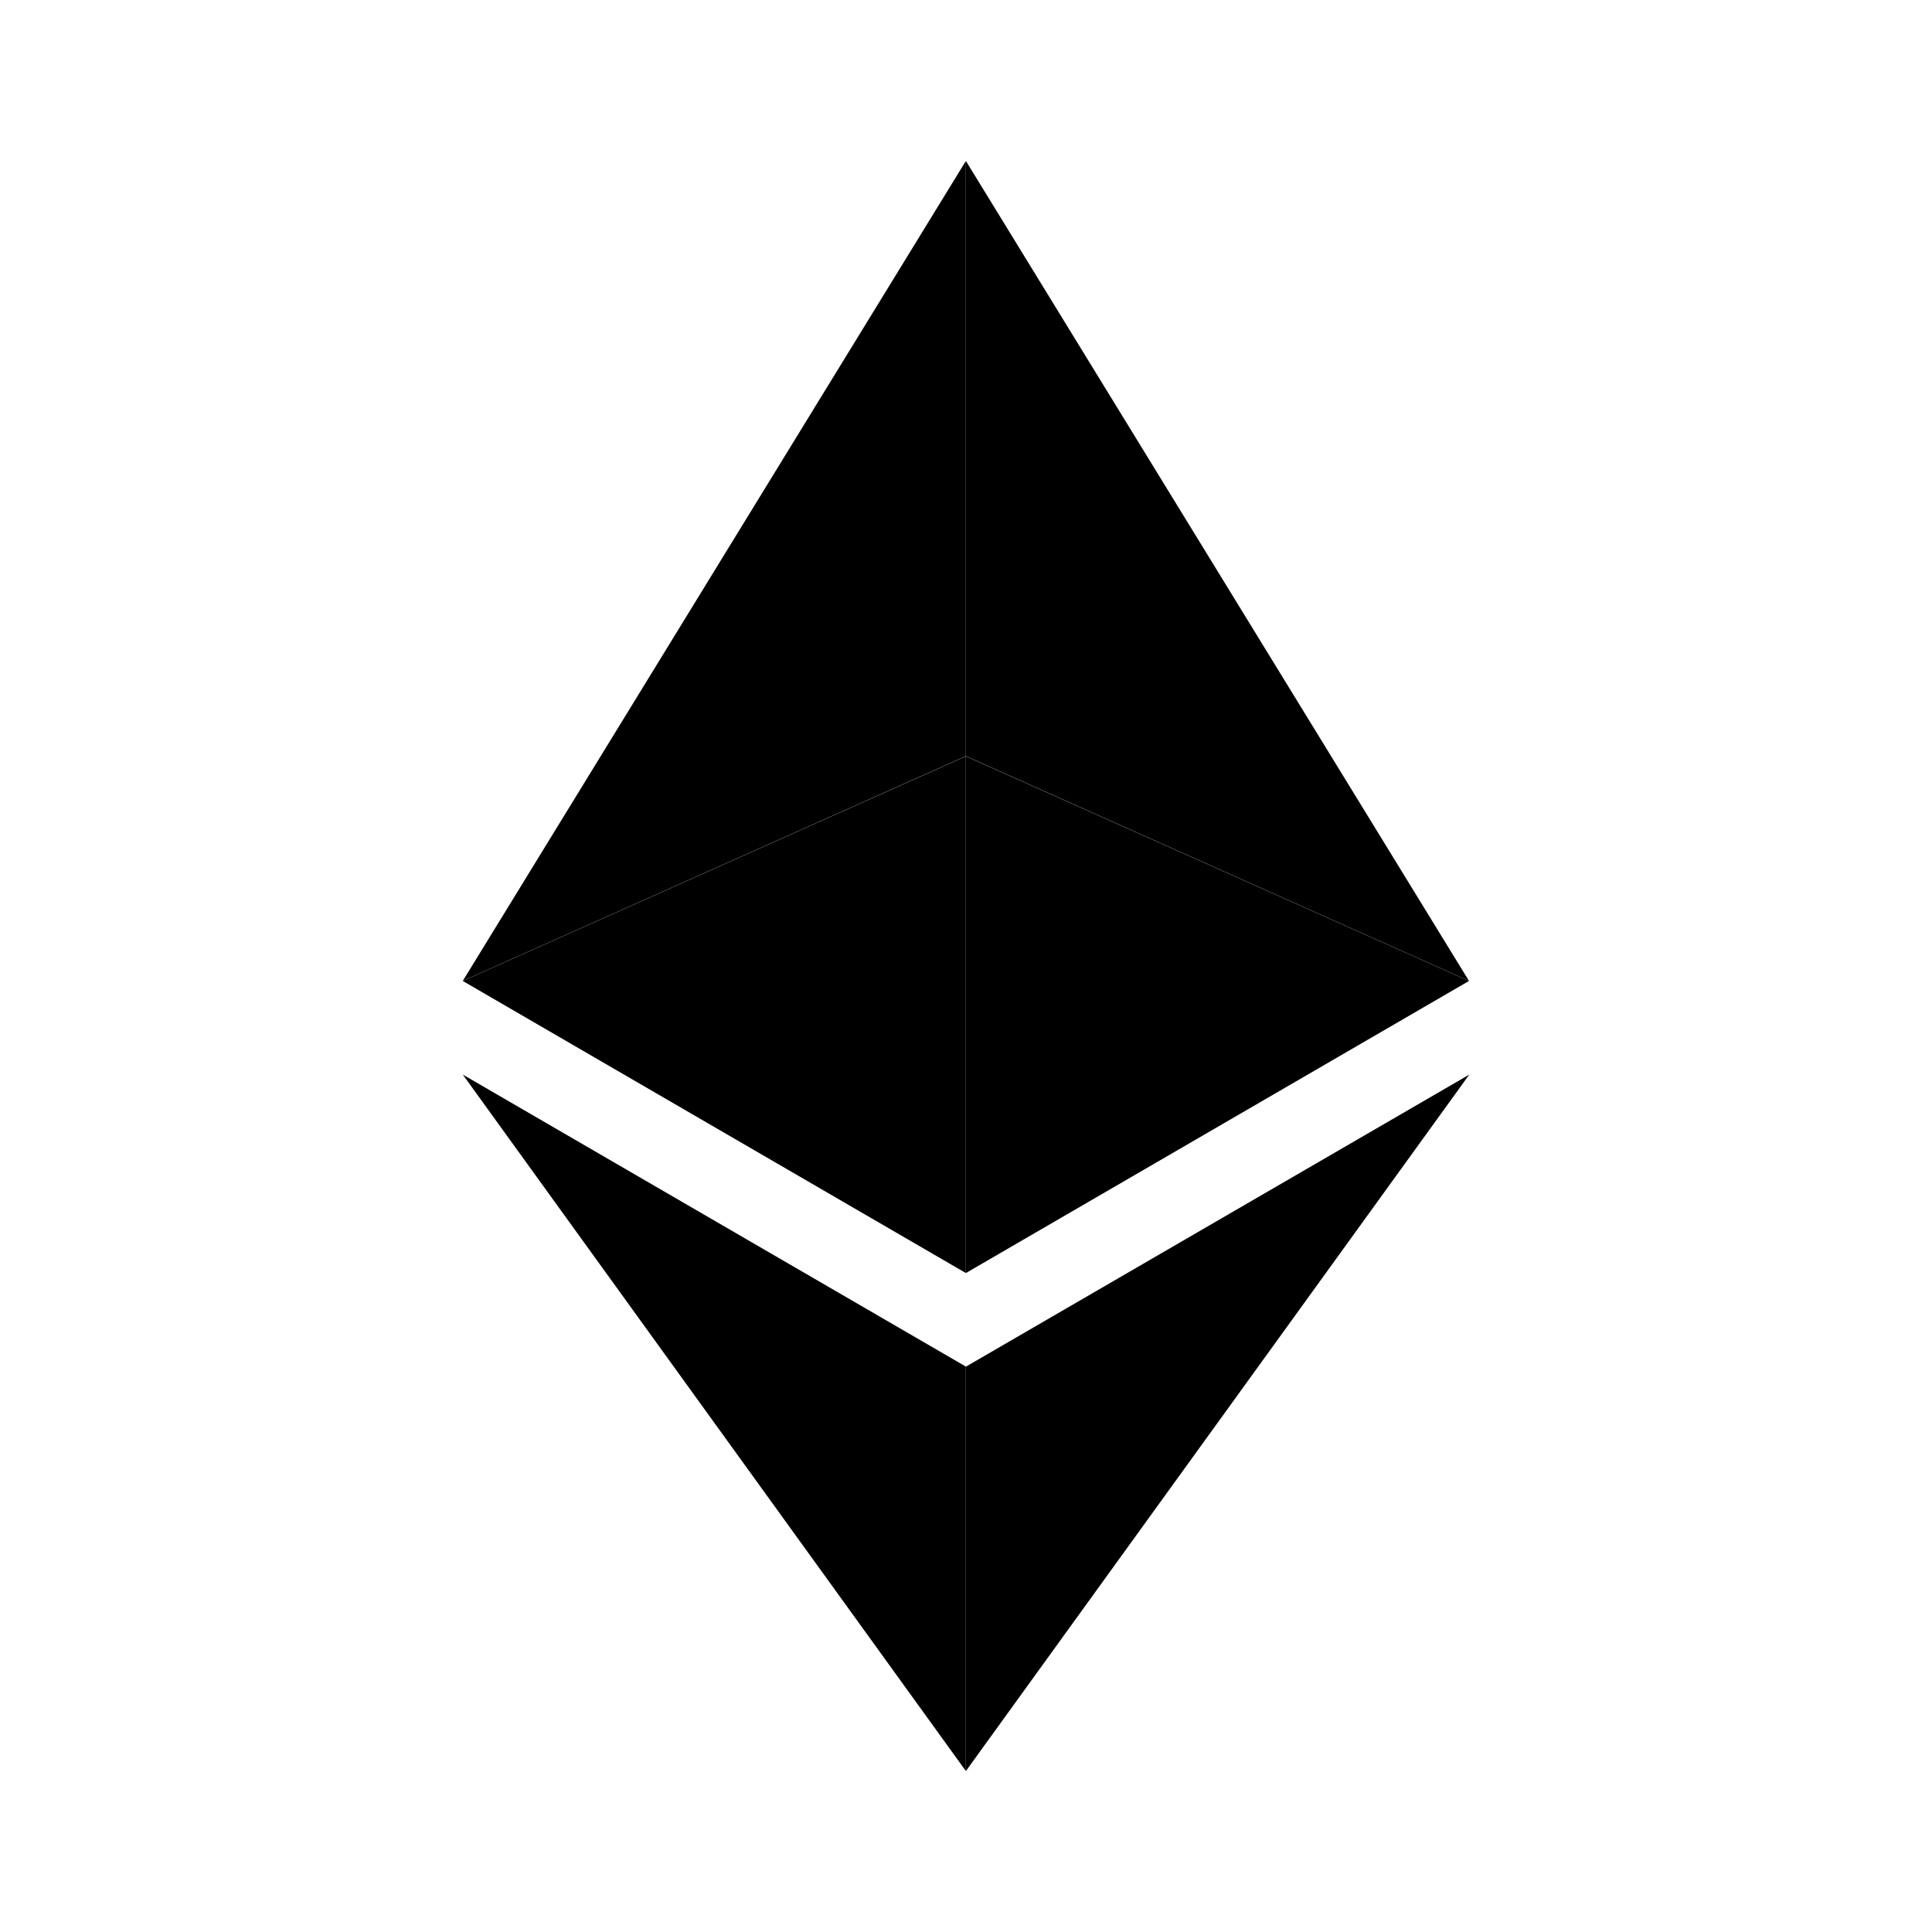
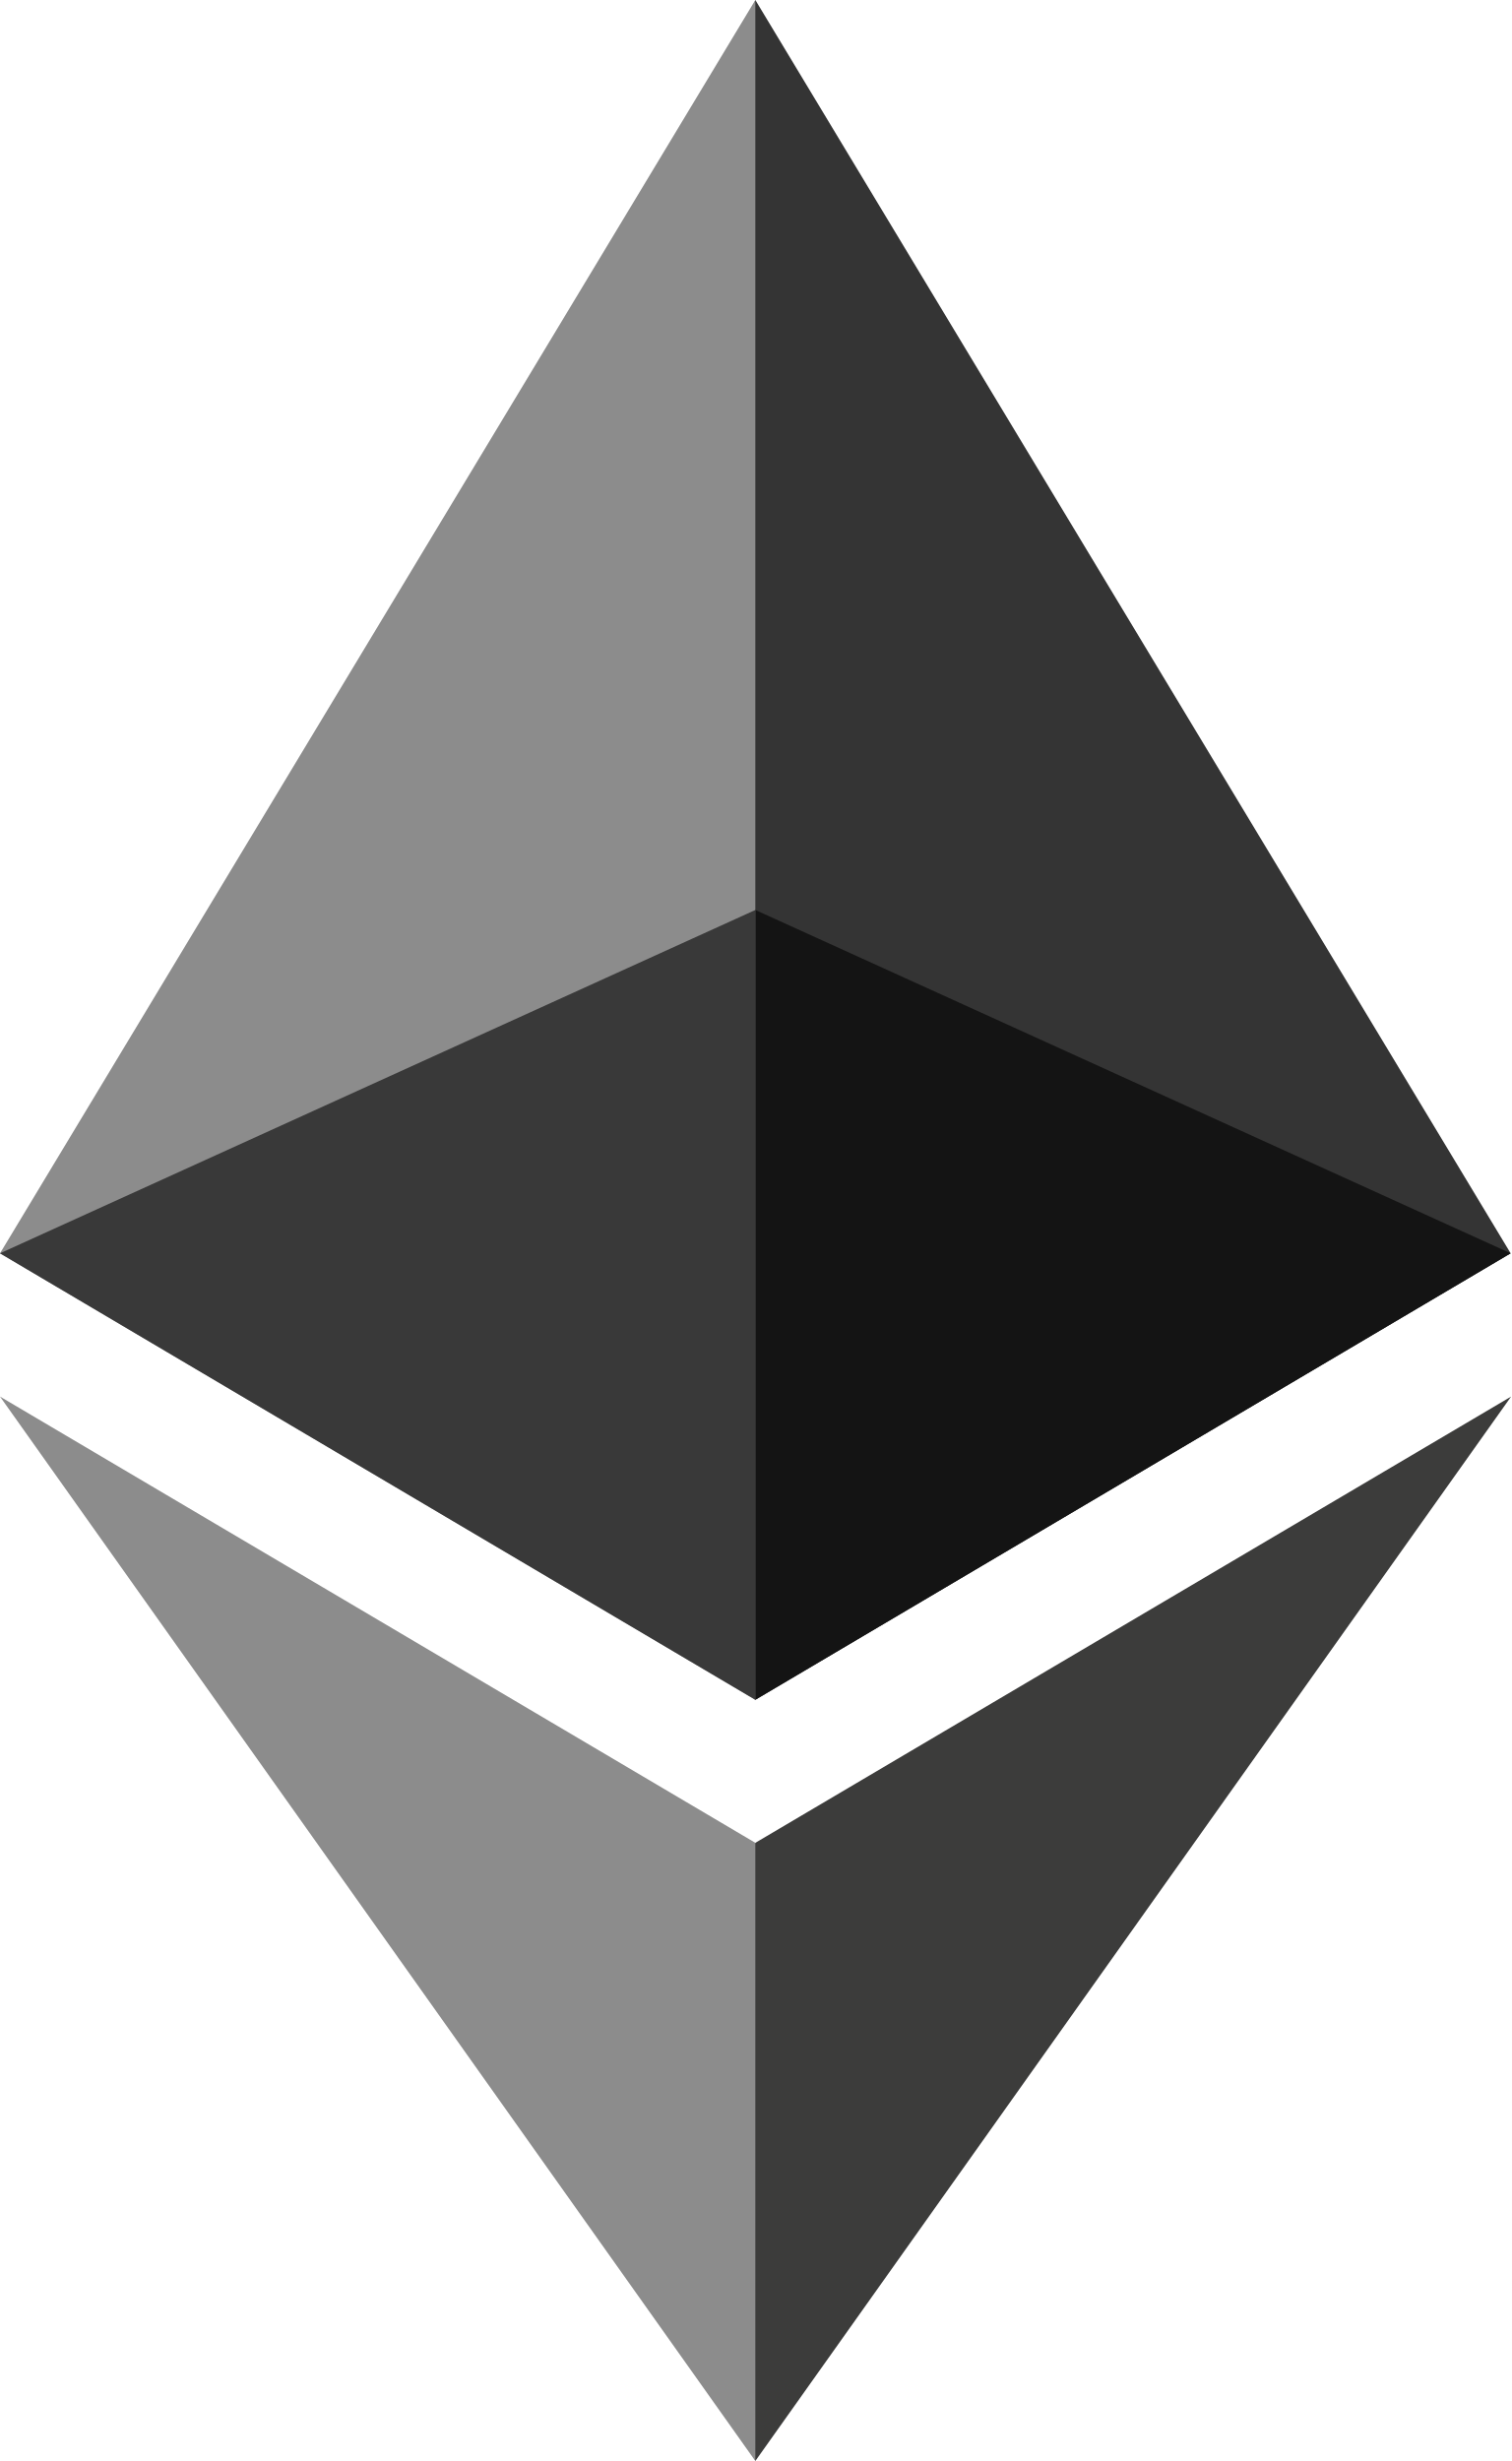
- <svg xmlns="http://www.w3.org/2000/svg" viewBox="0 0 24 24" fill="none">
-   <path d="M11.999 2V9.393L18.248 12.185L11.999 2Z" fill="currentColor" />
-   <path d="M11.998 2L5.749 12.185L11.998 9.393V2Z" fill="currentColor" />
-   <path d="M11.999 16.977V22L18.252 13.349L11.999 16.977Z" fill="currentColor" />
-   <path d="M11.998 22V16.976L5.749 13.349L11.998 22Z" fill="currentColor" />
-   <path d="M11.999 15.814L18.248 12.186L11.999 9.395V15.814Z" fill="currentColor" />
-   <path d="M5.749 12.186L11.998 15.814V9.395L5.749 12.186Z" fill="currentColor" />
+ <svg xmlns="http://www.w3.org/2000/svg" xml:space="preserve" width="100%" height="100%" version="1.1" shape-rendering="geometricPrecision" text-rendering="geometricPrecision" image-rendering="optimizeQuality" fill-rule="evenodd" clip-rule="evenodd" viewBox="0 0 784.37 1277.39">
+   <g id="Layer_x0020_1">
+     <g id="_1421394342400">
+       <g>
+         <polygon fill="#343434" fill-rule="nonzero" points="392.07,0 383.5,29.11 383.5,873.74 392.07,882.29 784.13,650.54 " />
+         <polygon fill="#8C8C8C" fill-rule="nonzero" points="392.07,0 -0,650.54 392.07,882.29 392.07,472.33 " />
+         <polygon fill="#3C3C3B" fill-rule="nonzero" points="392.07,956.52 387.24,962.41 387.24,1263.28 392.07,1277.38 784.37,724.89 " />
+         <polygon fill="#8C8C8C" fill-rule="nonzero" points="392.07,1277.38 392.07,956.52 -0,724.89 " />
+         <polygon fill="#141414" fill-rule="nonzero" points="392.07,882.29 784.13,650.54 392.07,472.33 " />
+         <polygon fill="#393939" fill-rule="nonzero" points="0,650.54 392.07,882.29 392.07,472.33 " />
+       </g>
+     </g>
+   </g>
</svg>
